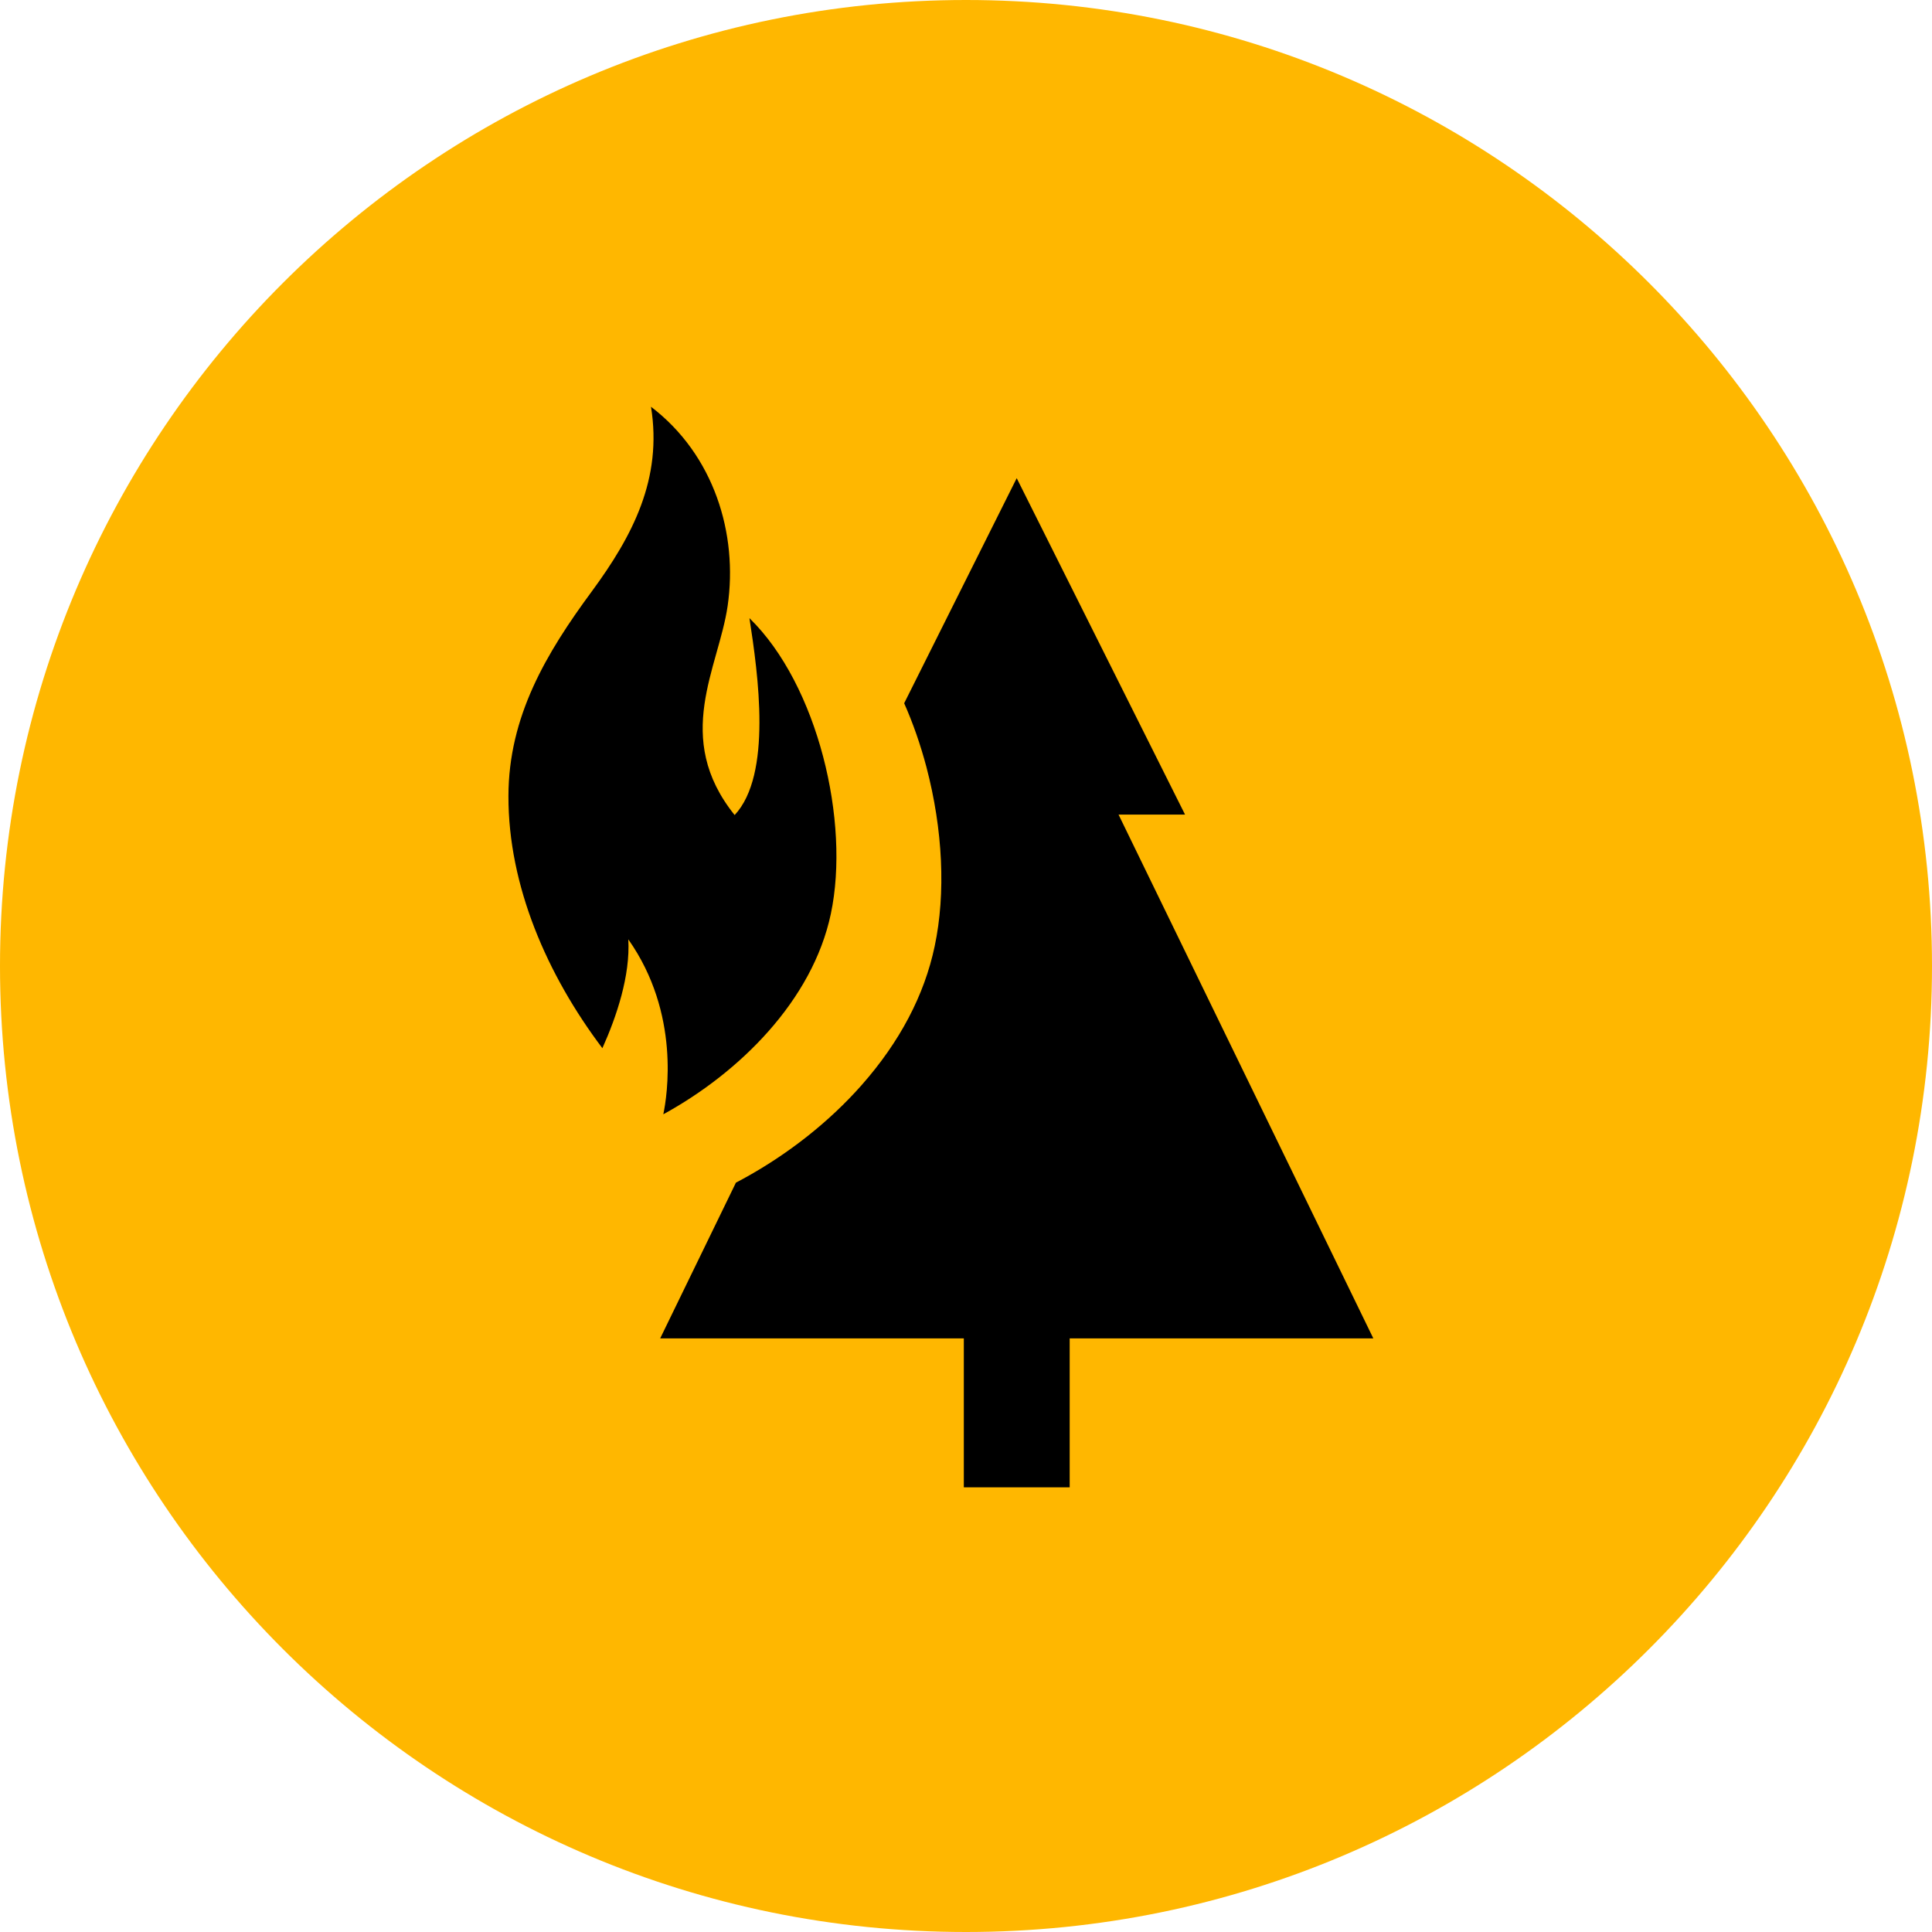
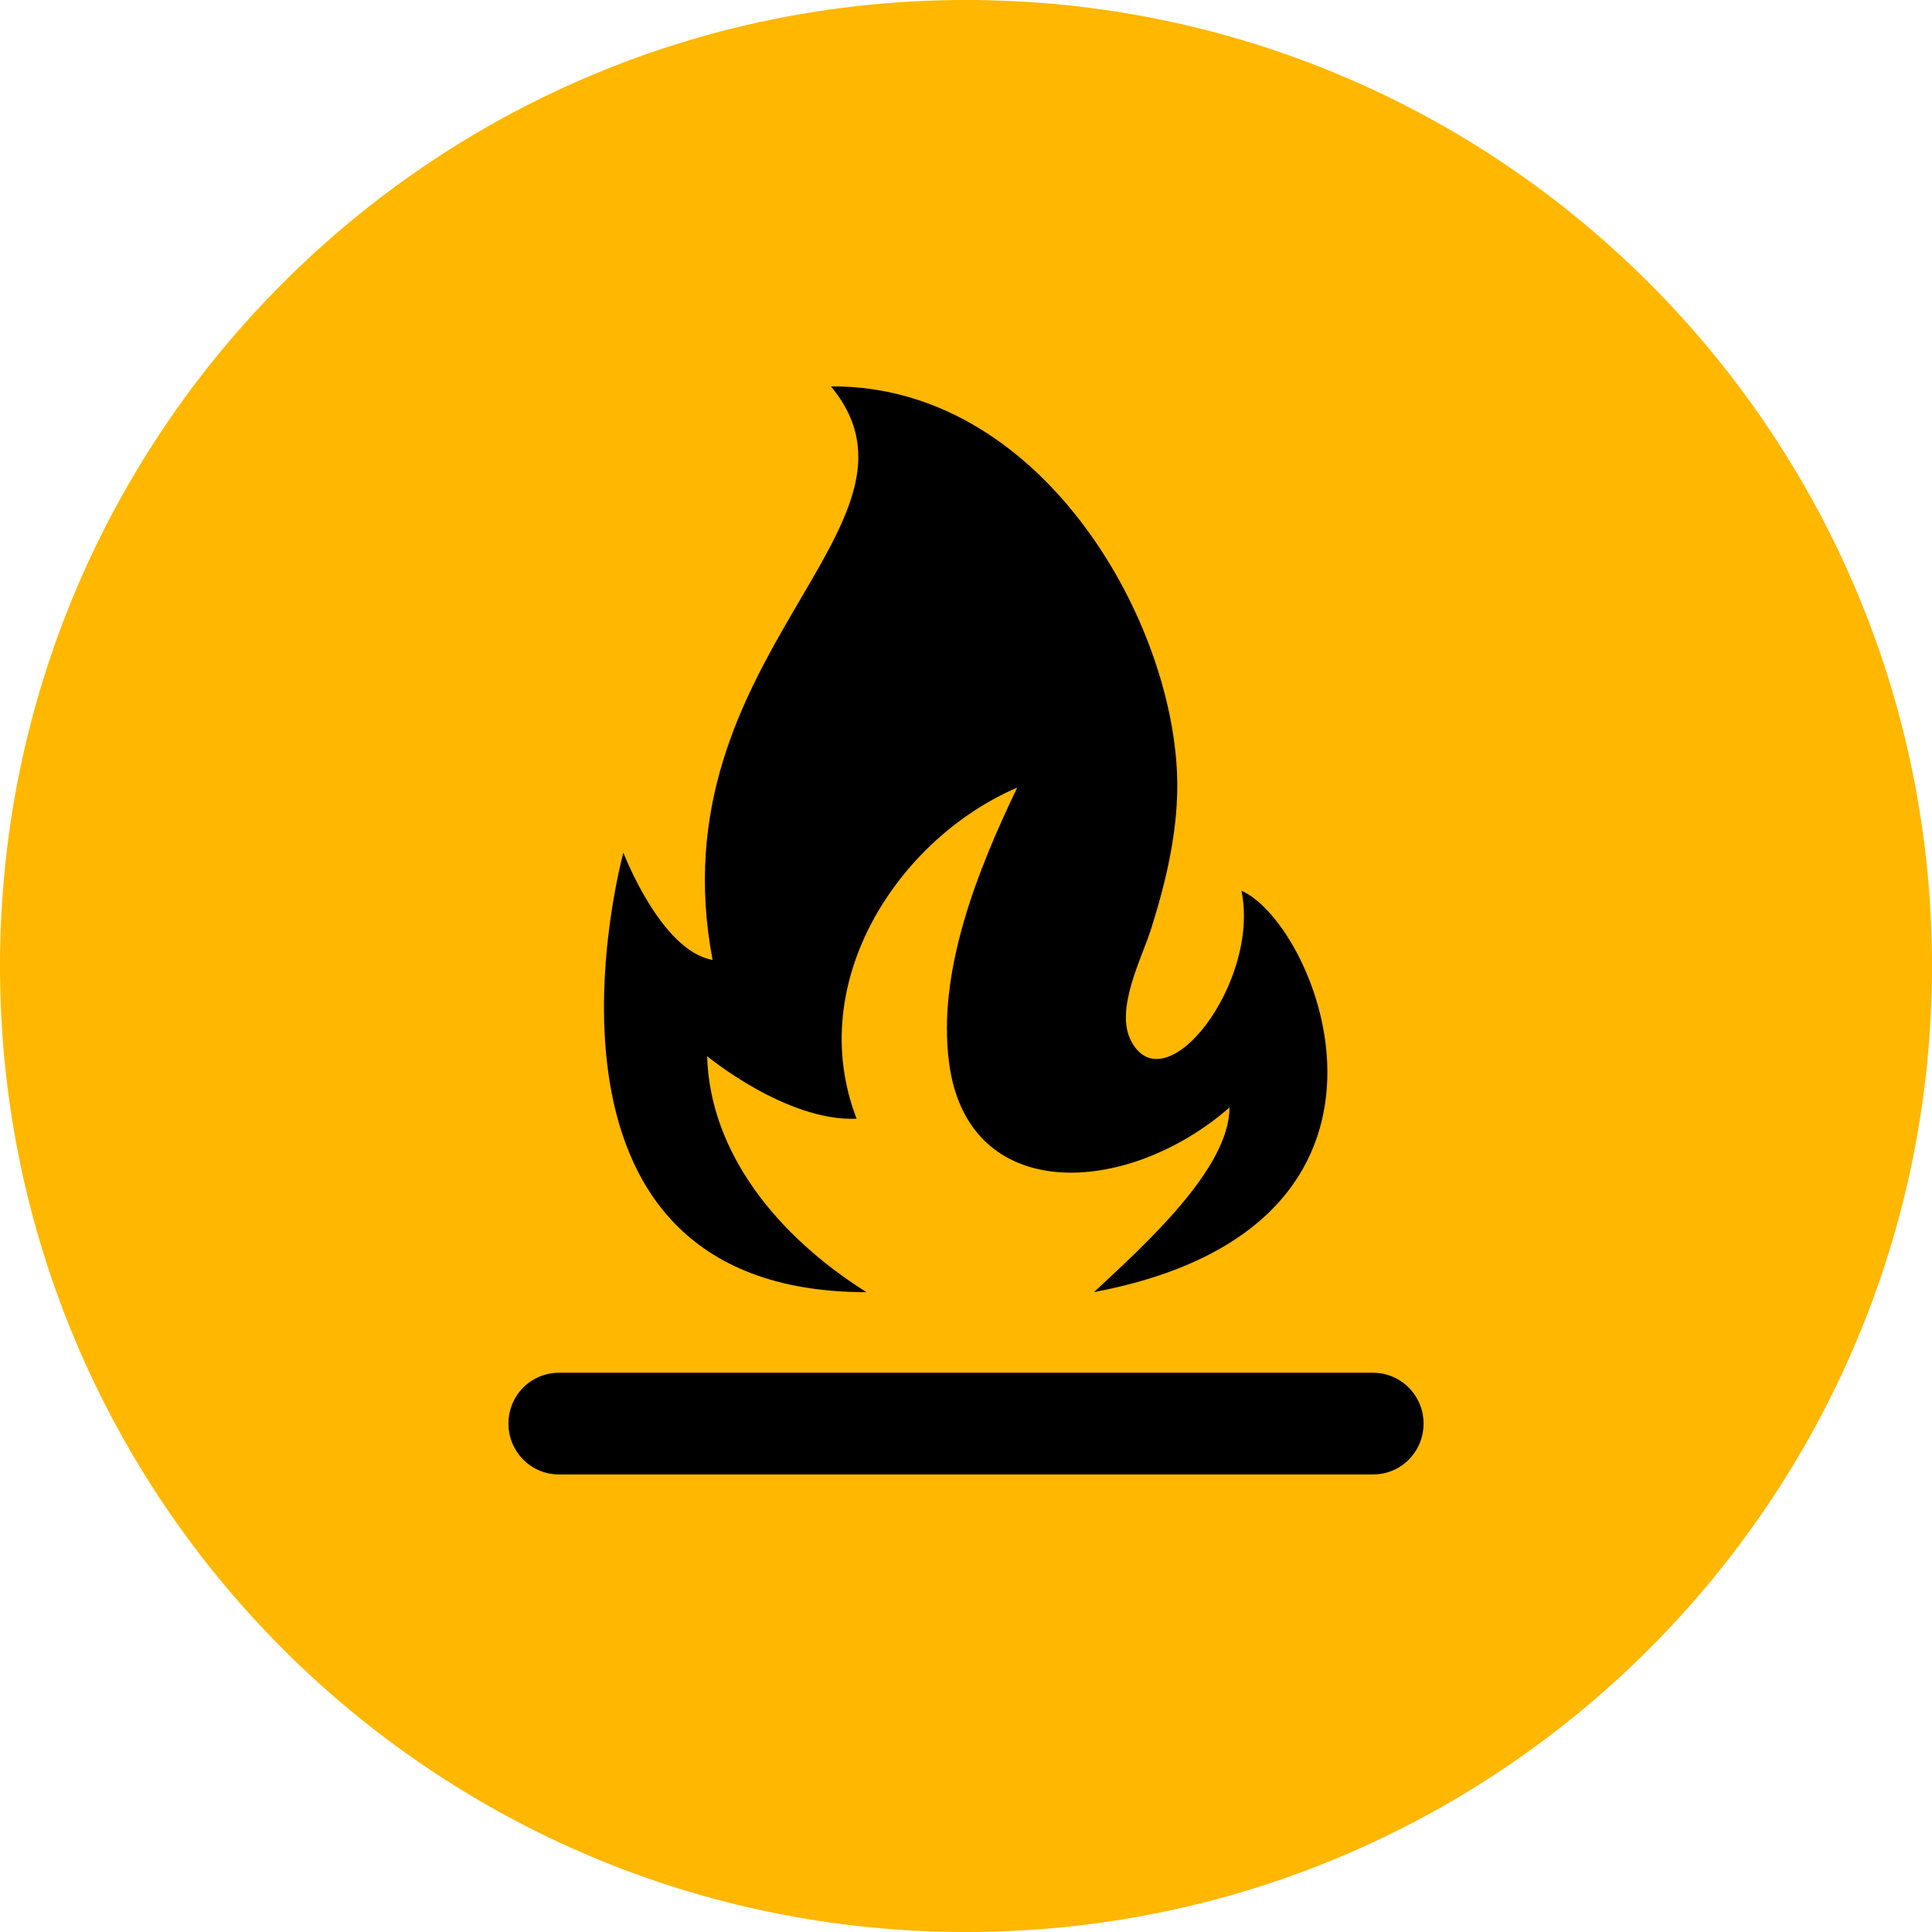
<svg xmlns="http://www.w3.org/2000/svg" width="24" height="24" viewBox="0 0 24 24">
  <g fill="none" fill-rule="evenodd">
    <g>
      <g fill="#FFB700">
        <circle cx="12" cy="12" r="12" />
      </g>
-       <g>
+       <g transform="translate(0, 0)">
        <rect width="24" height="24" rx="11.78" />
-         <path fill="#000" fill-rule="nonzero" d="M13.896 10.119h.825L12.63 5.94l-1.398 2.796c.11.248.202.513.276.791.205.78.242 1.57.103 2.227-.128.609-.434 1.189-.907 1.725-.4.453-.908.855-1.468 1.162l-.094.05-.941 1.935h3.772v1.85h1.315v-1.85h3.772l-3.165-6.507z" />
-         <path fill="#000" fill-rule="nonzero" d="M9.31 7.68c.108.7.284 1.944-.184 2.445-.773-.963-.199-1.827-.087-2.598.13-.893-.167-1.876-.952-2.474.144.894-.227 1.602-.735 2.293-.568.77-1.034 1.554-1.036 2.542-.003 1.114.48 2.223 1.167 3.133.177-.394.348-.903.322-1.352.65.922.482 1.948.435 2.173.943-.516 1.853-1.411 2.081-2.49.242-1.144-.162-2.845-1.01-3.672" />
+         <path fill="#000" fill-rule="nonzero" d="M6.316 17.684c0 .349.28.632.627.632h10.114c.346 0 .627-.28.627-.632 0-.348-.28-.631-.627-.631H6.943c-.346 0-.627.28-.627.631zm9.106-6.619c.234 1.145-.948 2.666-1.37 1.868-.207-.392.13-1.023.248-1.395.194-.616.347-1.269.322-1.92-.077-1.983-1.72-4.837-4.3-4.818 1.438 1.732-2.191 3.34-1.47 7.124-.642-.11-1.108-1.332-1.108-1.332s-1.508 5.46 3.02 5.46c-1.122-.707-1.945-1.743-1.98-2.932 0 0 .985.815 1.857.777-.655-1.702.525-3.482 1.995-4.113-.486 1.013-.998 2.279-.846 3.42.233 1.77 2.21 1.663 3.483.554 0 .754-1.037 1.692-1.683 2.293 4.34-.821 2.777-4.573 1.832-4.986" />
      </g>
    </g>
  </g>
</svg>
